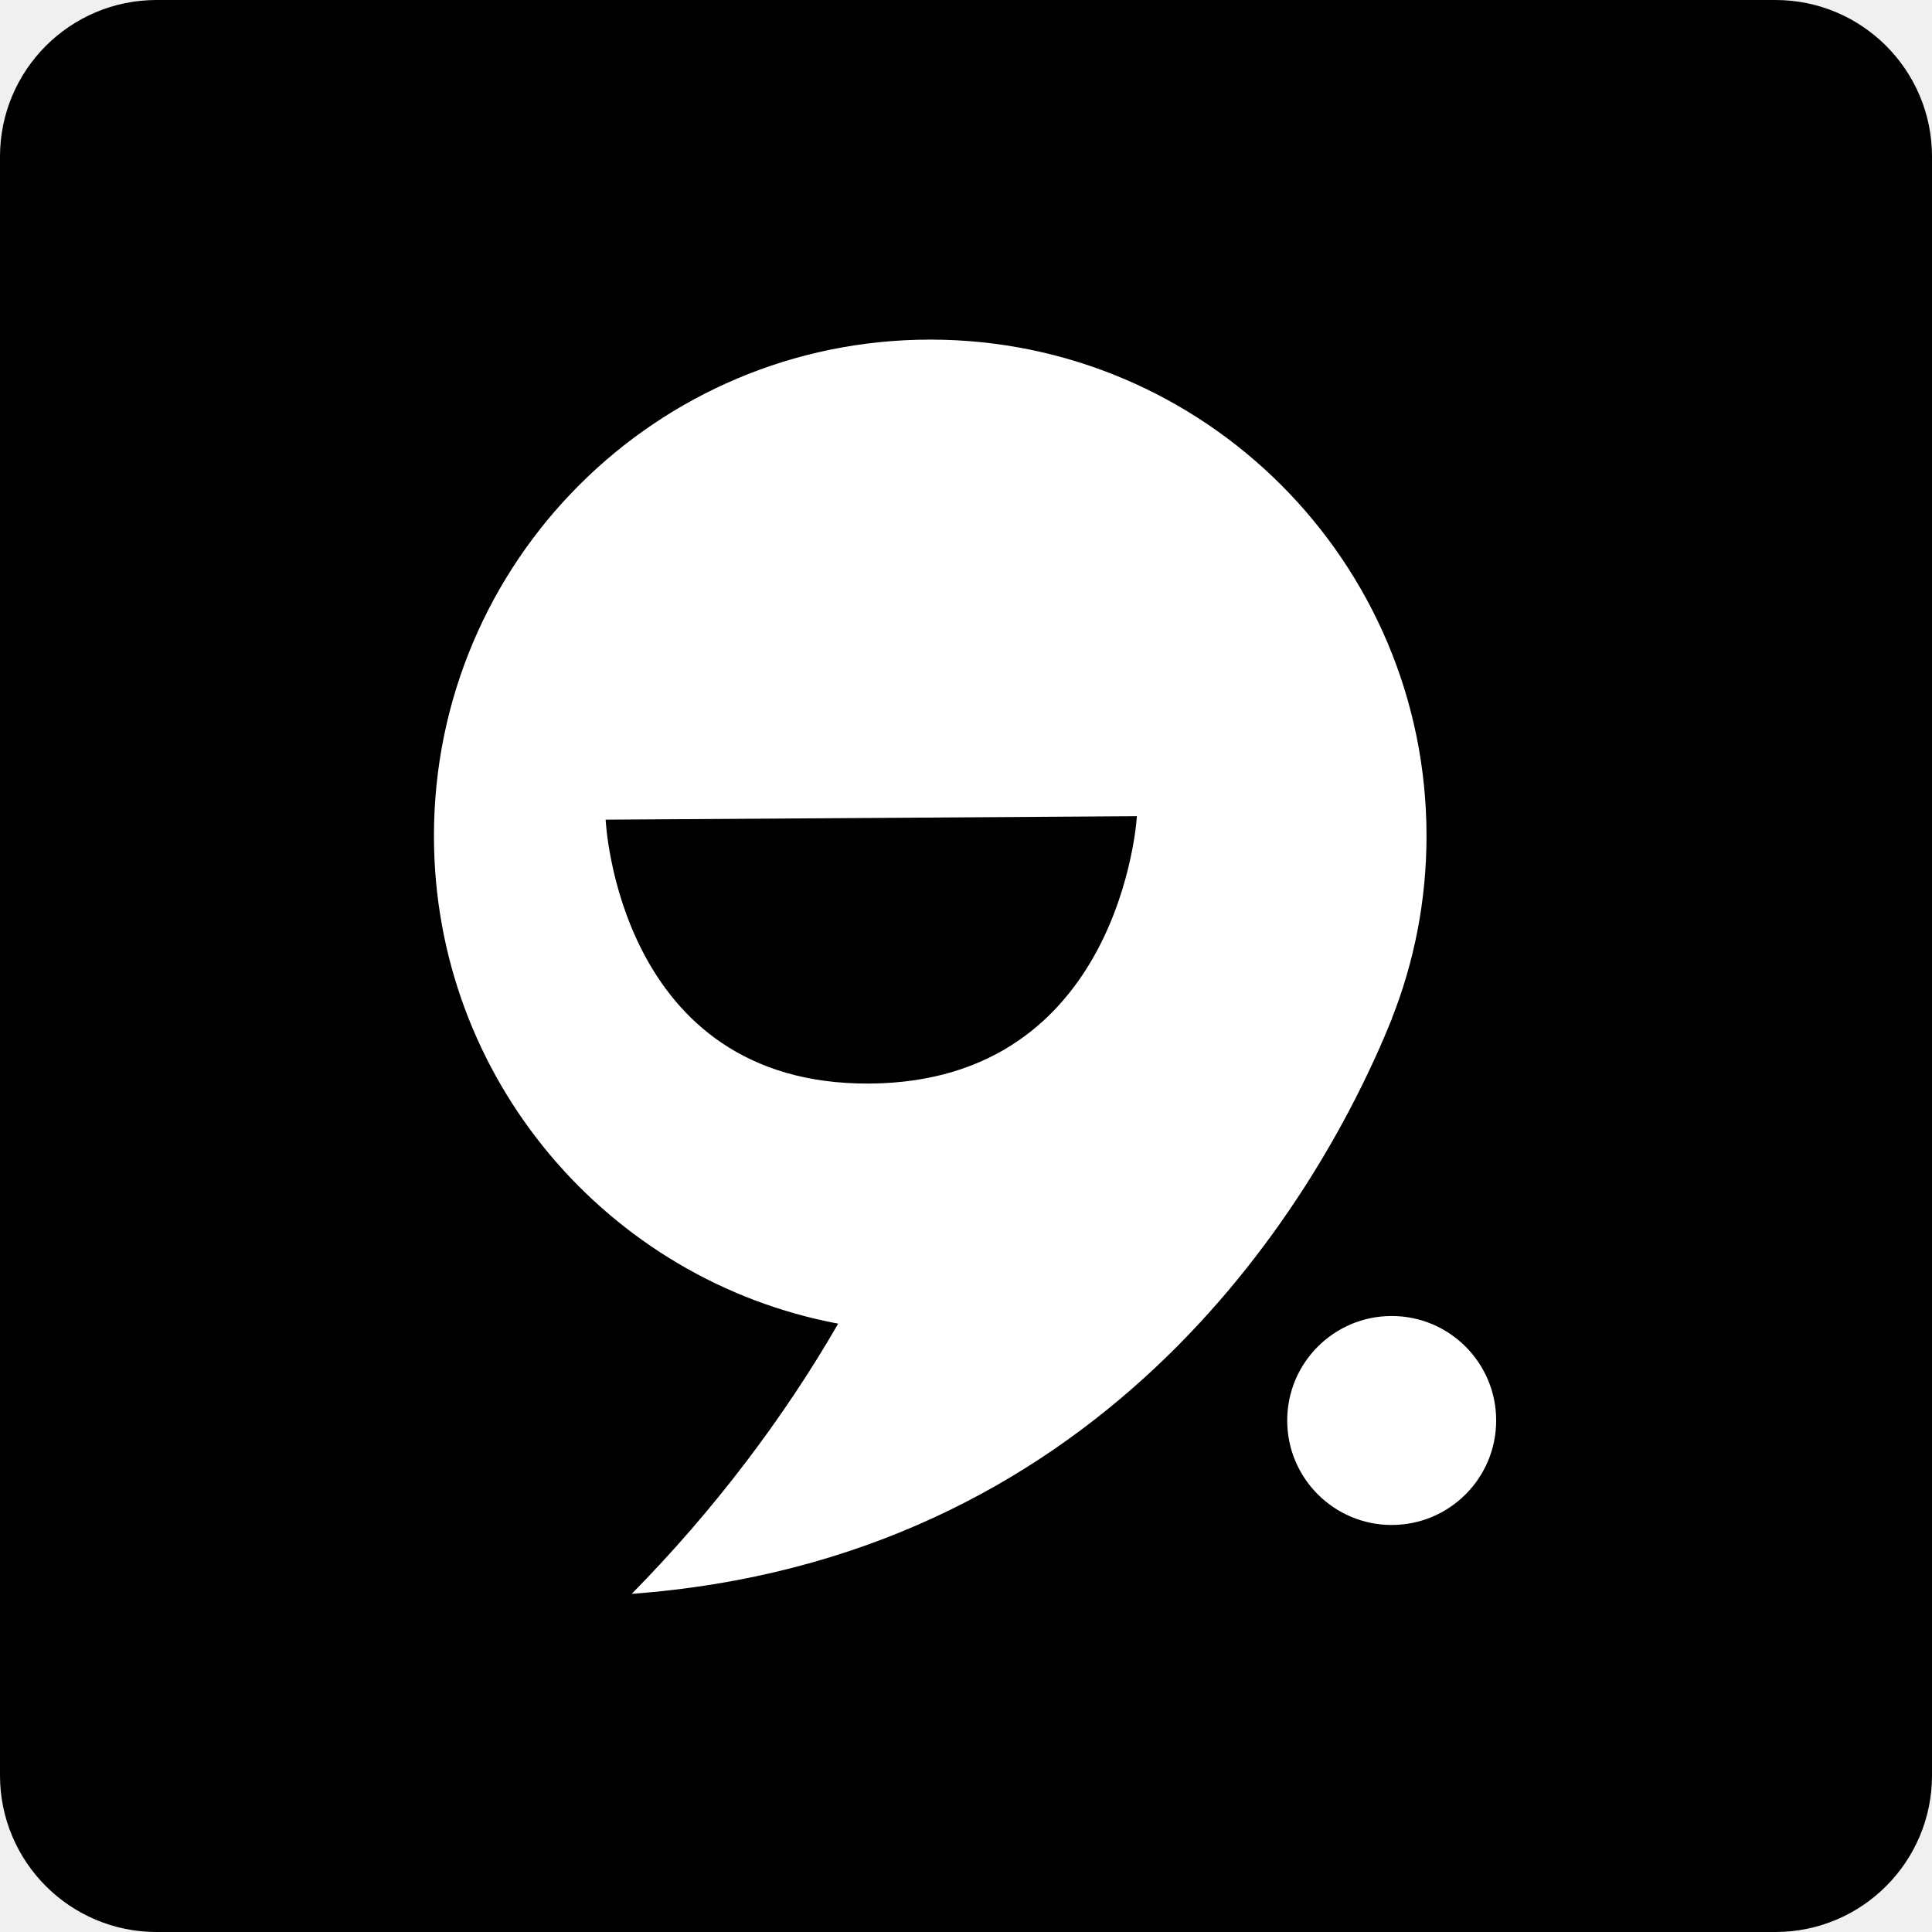
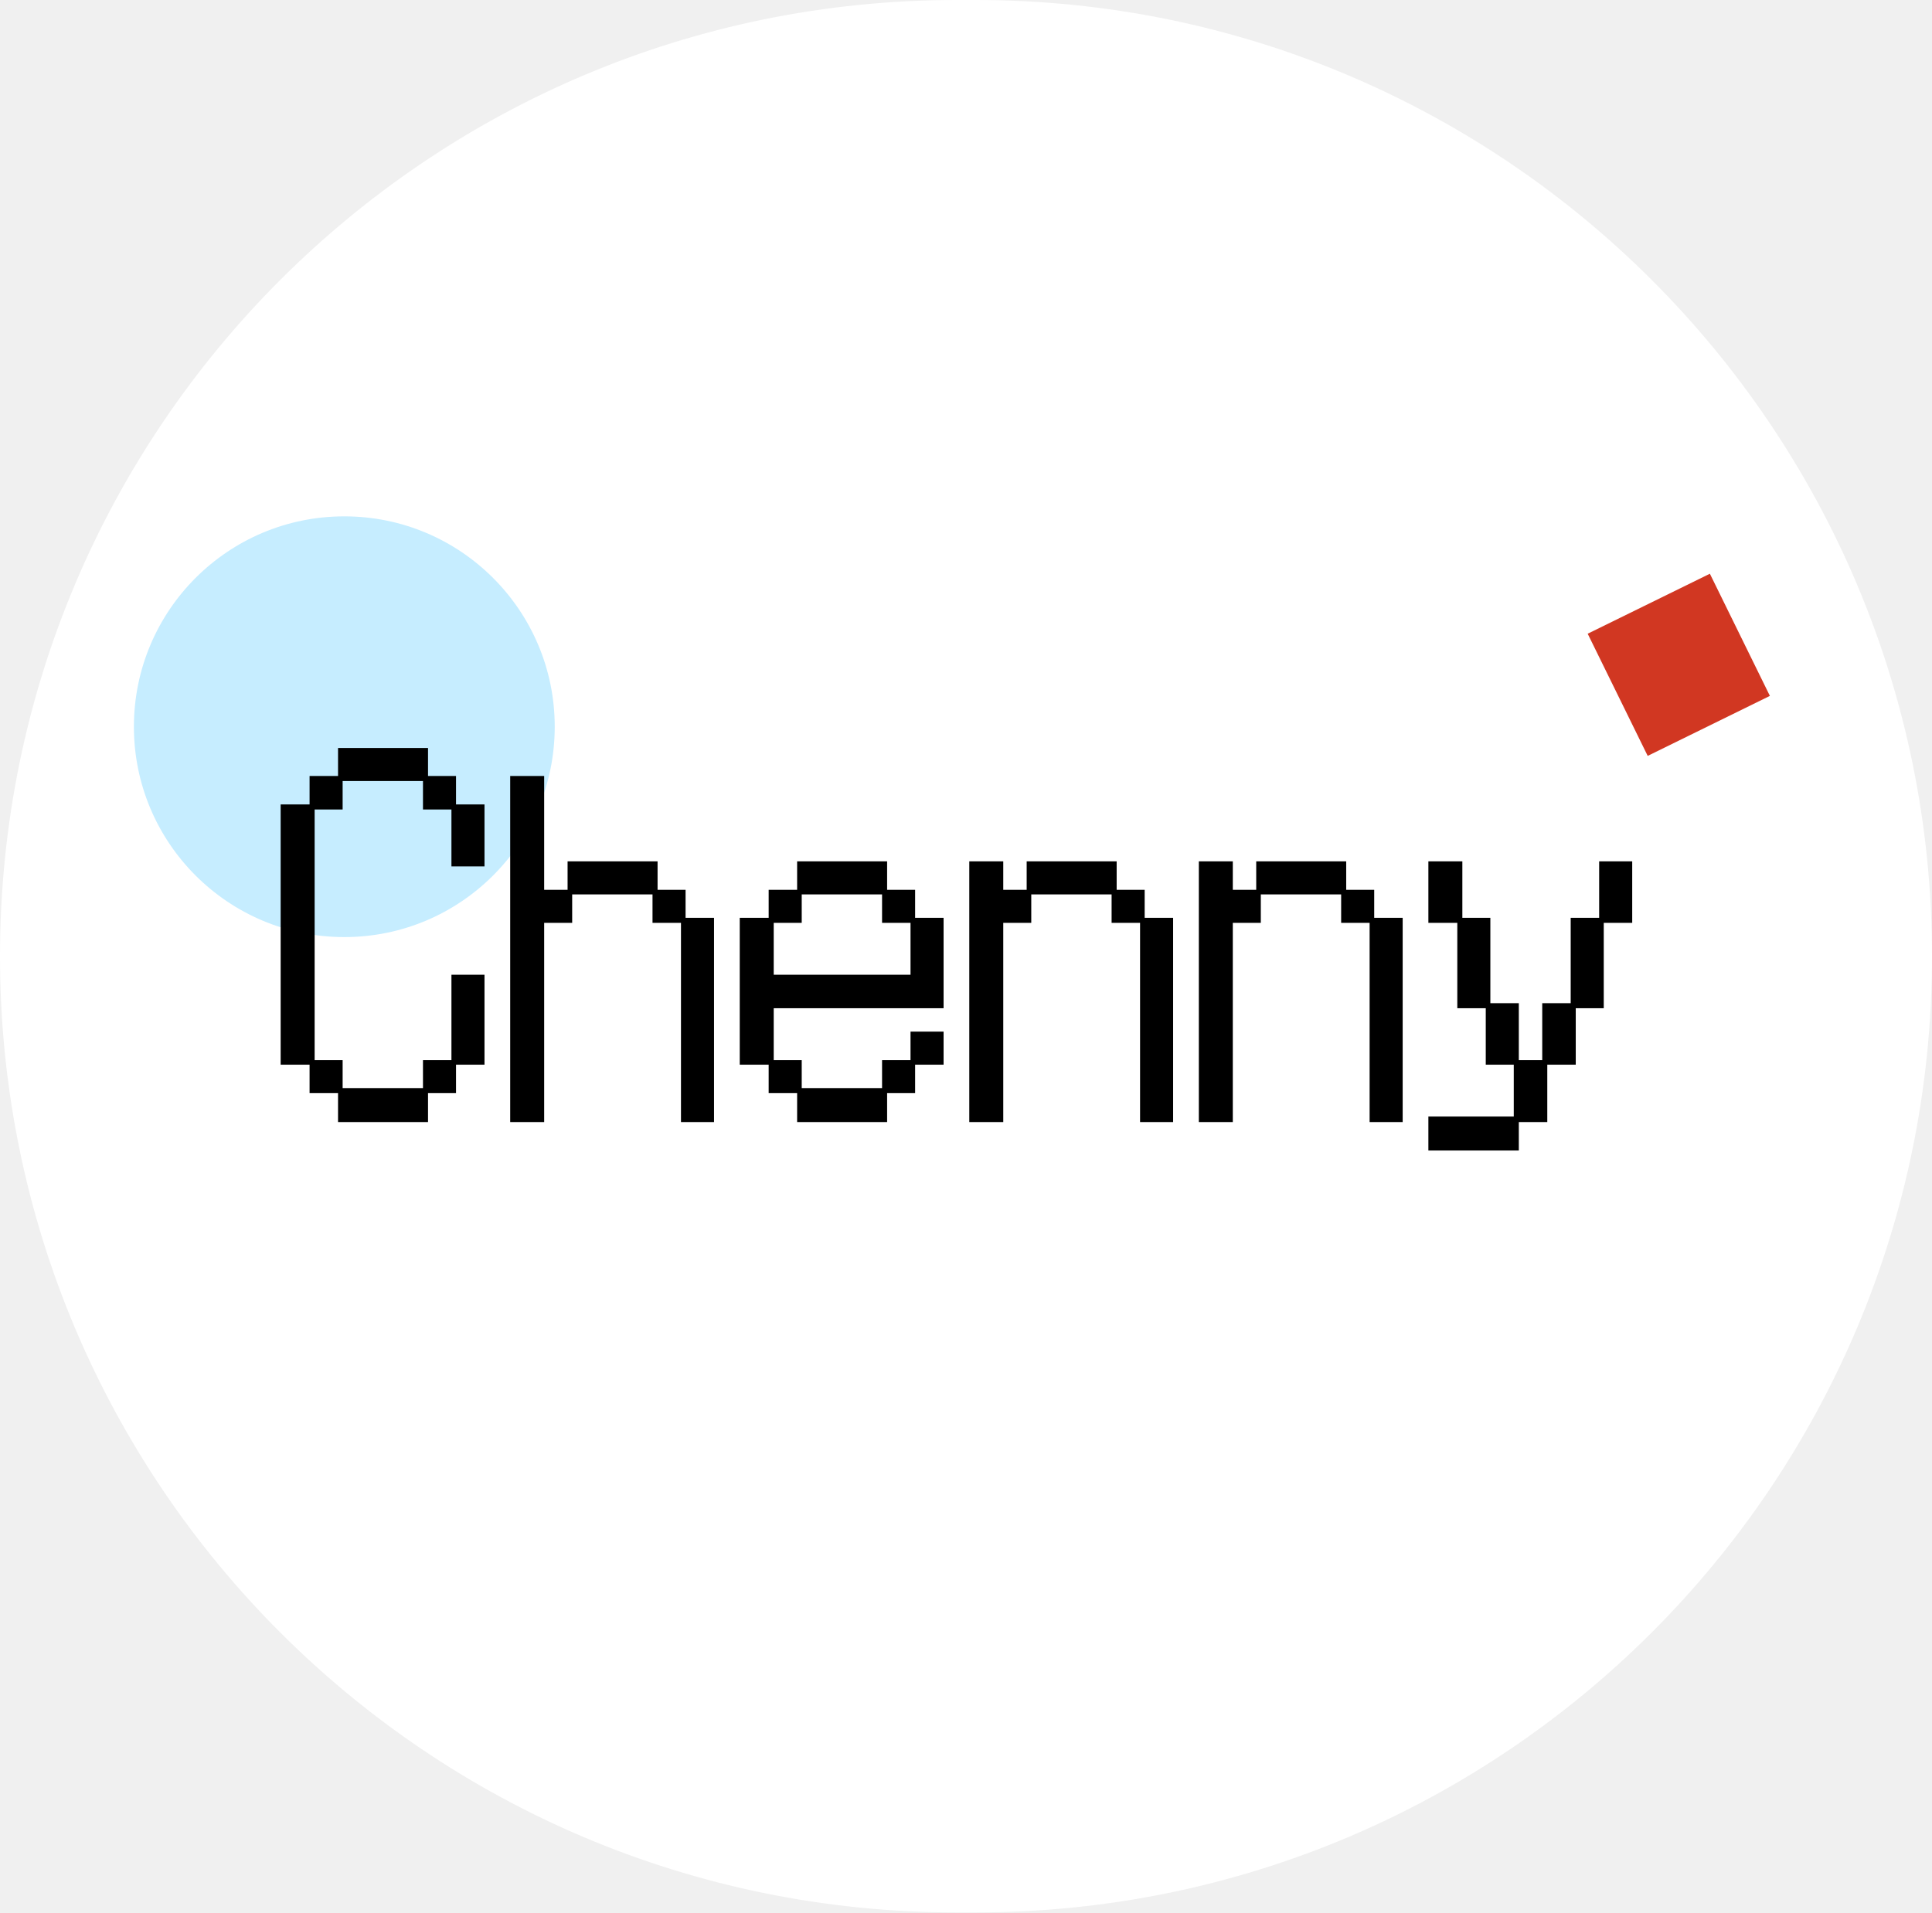
- <svg xmlns="http://www.w3.org/2000/svg" width="1024" height="1024" viewBox="0 0 1024 1024" fill="none">
-   <rect width="1024" height="1024" rx="83" fill="black" />
-   <path d="M493.041 180C638.315 180 756.083 297.767 756.083 443.041C756.083 477.211 749.566 509.859 737.71 539.812L737.794 539.831C695.431 644.687 580.062 826.641 334.82 844.77C378.166 800.808 415.621 751.27 444.245 701.564C322.286 678.687 230 571.641 230 443.041C230 297.768 347.768 180 493.041 180ZM737.624 697.512C768.208 697.512 793.001 722.305 793.001 752.889C793.001 783.473 768.208 808.266 737.624 808.266C707.04 808.266 682.247 783.473 682.247 752.889C682.247 722.305 707.04 697.512 737.624 697.512ZM321.007 434.442C321.007 434.442 327.202 575.183 460.873 574.309C594.405 573.434 602.566 432.892 602.583 432.6L321.007 434.442Z" fill="white" />
+ <svg xmlns="http://www.w3.org/2000/svg" width="101" height="100" viewBox="0 0 101 100" fill="none">
+   <rect width="101" height="100" rx="50" fill="white" />
+   <circle cx="18" cy="38" r="11" fill="#C6EDFF" />
+   <path d="M16.184 55.672H14.672V42.064H16.184V40.576H17.672V39.112H22.376V40.576H23.84V42.064H25.328V45.304H23.6V42.328H22.112V40.84H17.912V42.328H16.448V55.432H17.912V56.896H22.112V55.432H23.6V50.968H25.328V55.672H23.84V57.16H22.376V58.672H17.672V57.16H16.184V55.672ZM26.672 40.576H28.448V46.528H29.672V45.04H34.376V46.528H35.84V47.992H37.328V58.672H35.6V48.256H34.112V46.768H29.912V48.256H28.448V58.672H26.672V40.576ZM40.184 55.672H38.672V47.992H40.184V46.528H41.672V45.04H46.376V46.528H47.84V47.992H49.328V52.72H40.448V55.432H41.912V56.896H46.112V55.432H47.6V53.944H49.328V55.672H47.84V57.16H46.376V58.672H41.672V57.16H40.184V55.672ZM47.6 50.968V48.256H46.112V46.768H41.912V48.256H40.448V50.968H47.6ZM50.672 45.04H52.448V46.528H53.672V45.04H58.376V46.528H59.84V47.992H61.328V58.672H59.6V48.256H58.112V46.768H53.912V48.256H52.448V58.672H50.672V45.04ZM62.672 45.04H64.448V46.528H65.672V45.04H70.376V46.528H71.84V47.992H73.328V58.672H71.6V48.256H70.112V46.768H65.912V48.256H64.448V58.672H62.672V45.04ZM79.136 58.384V55.672H77.672V52.72H76.184V48.256H74.672V45.04H76.448V47.992H77.912V52.456H79.4V55.432H80.624V52.456H82.112V47.992H83.6V45.04H85.328V48.256H83.84V52.72H82.376V55.672H80.888V58.672H79.4V60.16H74.672V58.384H79.136Z" fill="black" />
+   <rect x="83" y="33.137" width="7.117" height="7.117" transform="rotate(-26.1542 83 33.1372)" fill="#D13722" />
</svg>
